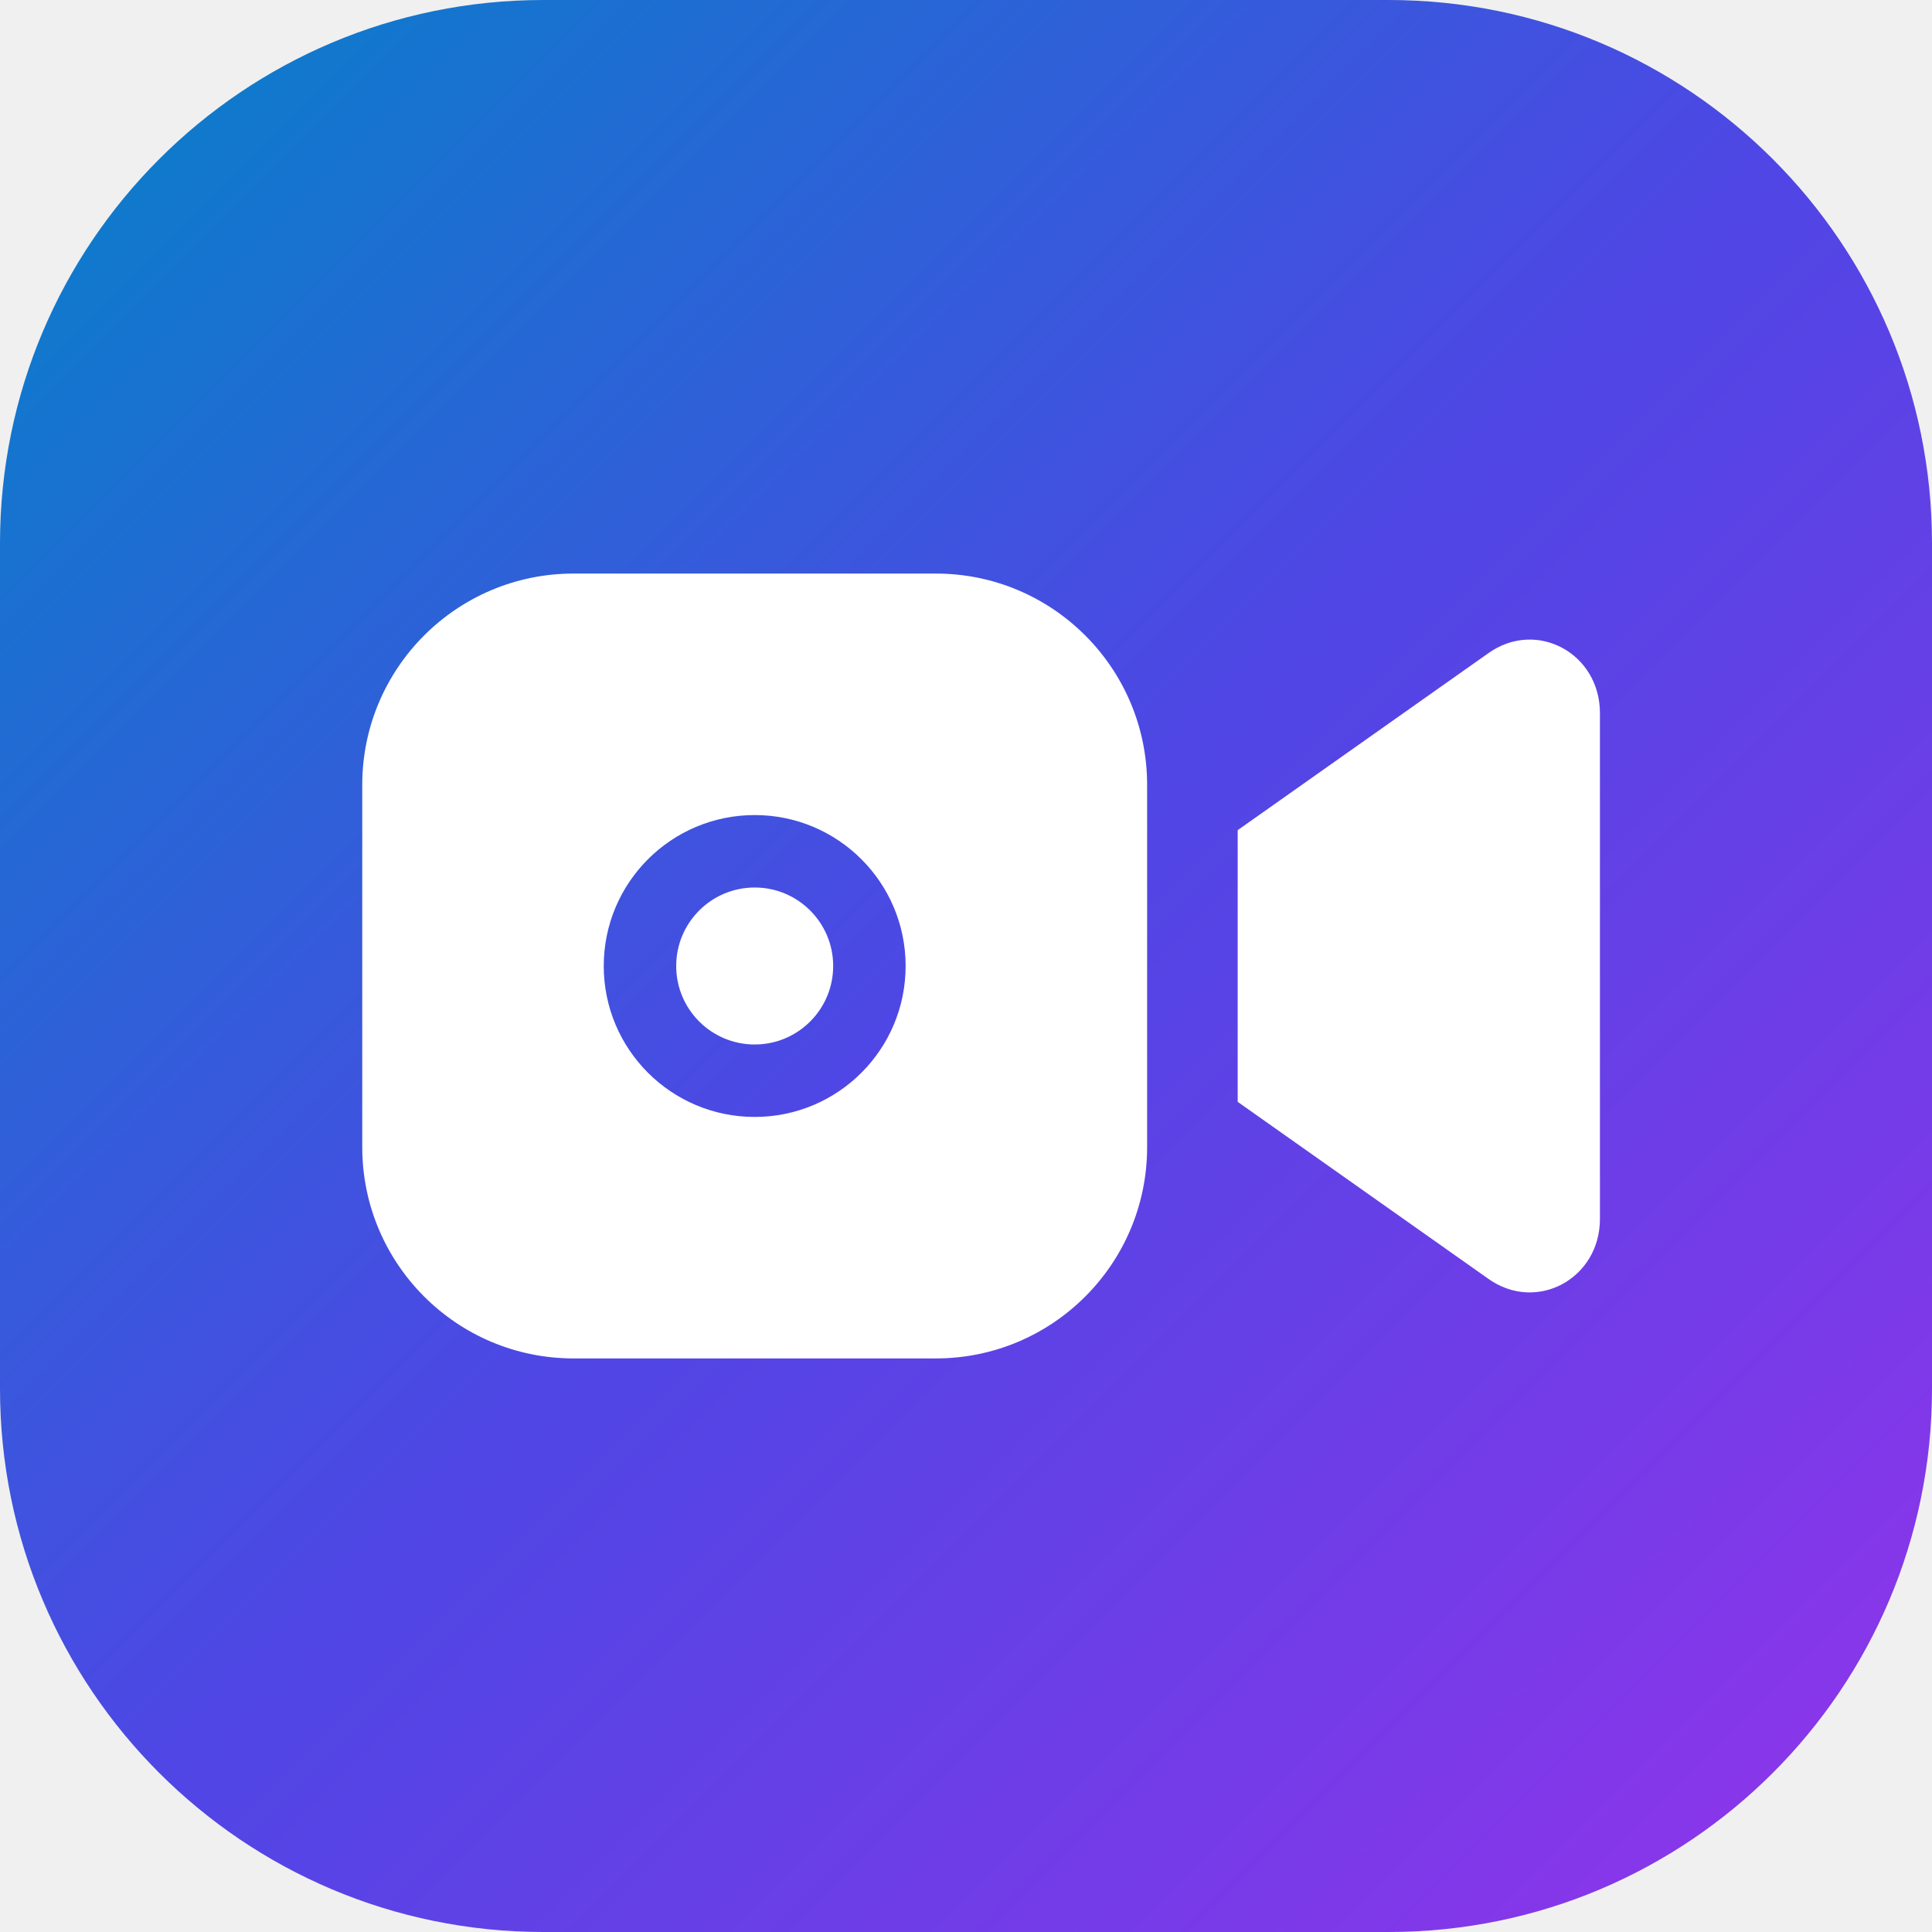
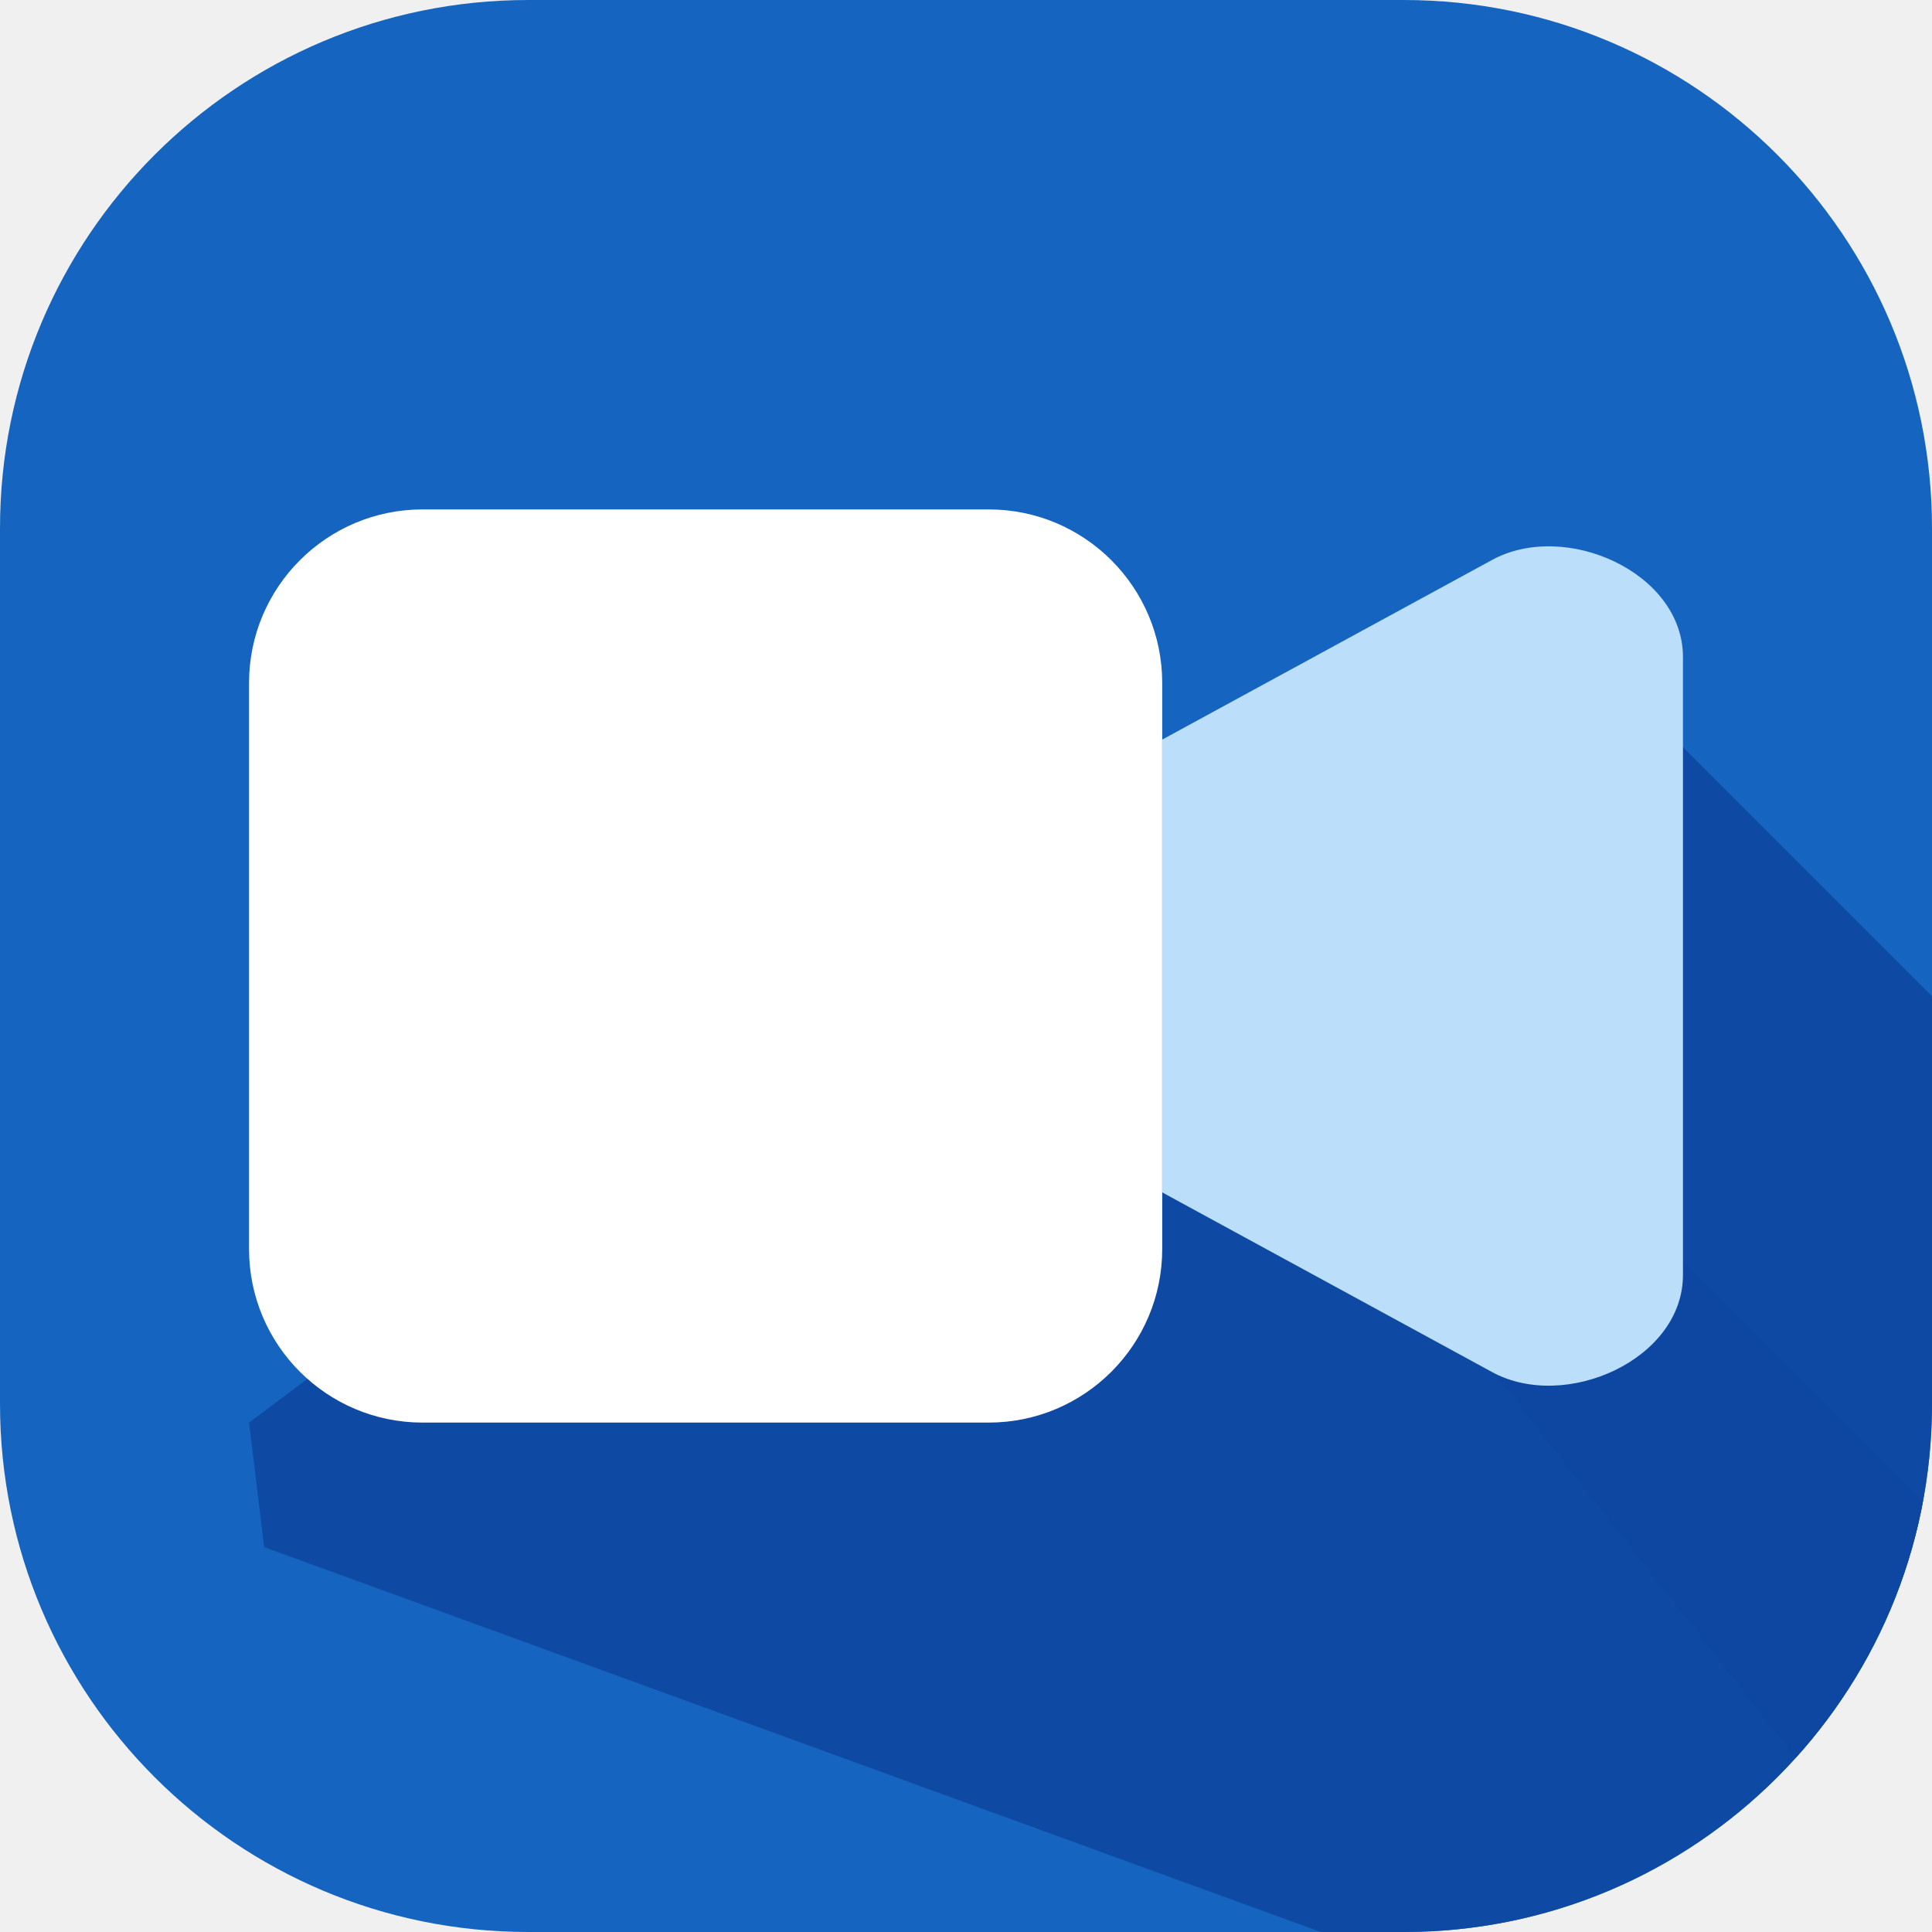
- <svg xmlns="http://www.w3.org/2000/svg" viewBox="0 0 32 32" fill="none">
+ <svg xmlns="http://www.w3.org/2000/svg" viewBox="0 0 512 512" fill="none">
  <defs>
-     <linearGradient id="brandGrad" x1="0%" y1="0%" x2="100%" y2="100%">
-       <stop offset="0%" stop-color="#0284c7" />
-       <stop offset="50%" stop-color="#4f46e5" />
-       <stop offset="100%" stop-color="#9333ea" />
-     </linearGradient>
+     <clipPath id="squircleClip">
+       <rect width="512" height="512" rx="140" />
+     </clipPath>
  </defs>
-   <rect width="32" height="32" rx="9" fill="url(#brandGrad)" />
-   <g transform="translate(4, 4)">
-     <path fill-rule="evenodd" clip-rule="evenodd" d="M5.5 5.5H11.5C13.433 5.5 15 7.067 15 9V15C15 16.933 13.433 18.5 11.5 18.5H5.5C3.567 18.5 2 16.933 2 15V9C2 7.067 3.567 5.5 5.5 5.5ZM8.5 9.5C9.881 9.5 11 10.619 11 12C11 13.381 9.881 14.5 8.5 14.5C7.119 14.5 6 13.381 6 12C6 10.619 7.119 9.5 8.5 9.5Z" fill="#FFFFFF" />
-     <circle cx="8.5" cy="12" r="1.3" fill="#FFFFFF" />
-     <path d="M16.5 9.75L20.65 6.82C21.45 6.25 22.5 6.82 22.5 7.81V16.19C22.5 17.18 21.45 17.75 20.65 17.18L16.5 14.25V9.75Z" fill="#FFFFFF" />
+   <g clip-path="url(#squircleClip)">
+     <rect width="512" height="512" fill="#1565C0" />
+     <path d="M308 196L512 400V512H350L70 410L66 377L308 196Z" fill="#0D47A1" opacity="0.9" />
+     <path d="M396 148L512 264V512L396 364Z" fill="#0D47A1" opacity="0.9" />
+     <rect x="66" y="135" width="242" height="242" rx="46" fill="#FFFFFF" />
+     <path d="M308 196L395.4 148.4C414.8 137.8 446 151.7 446 174.1V337.9C446 360.3 414.8 374.2 395.4 363.6L308 316V196Z" fill="#BBDEFB" />
  </g>
</svg>
